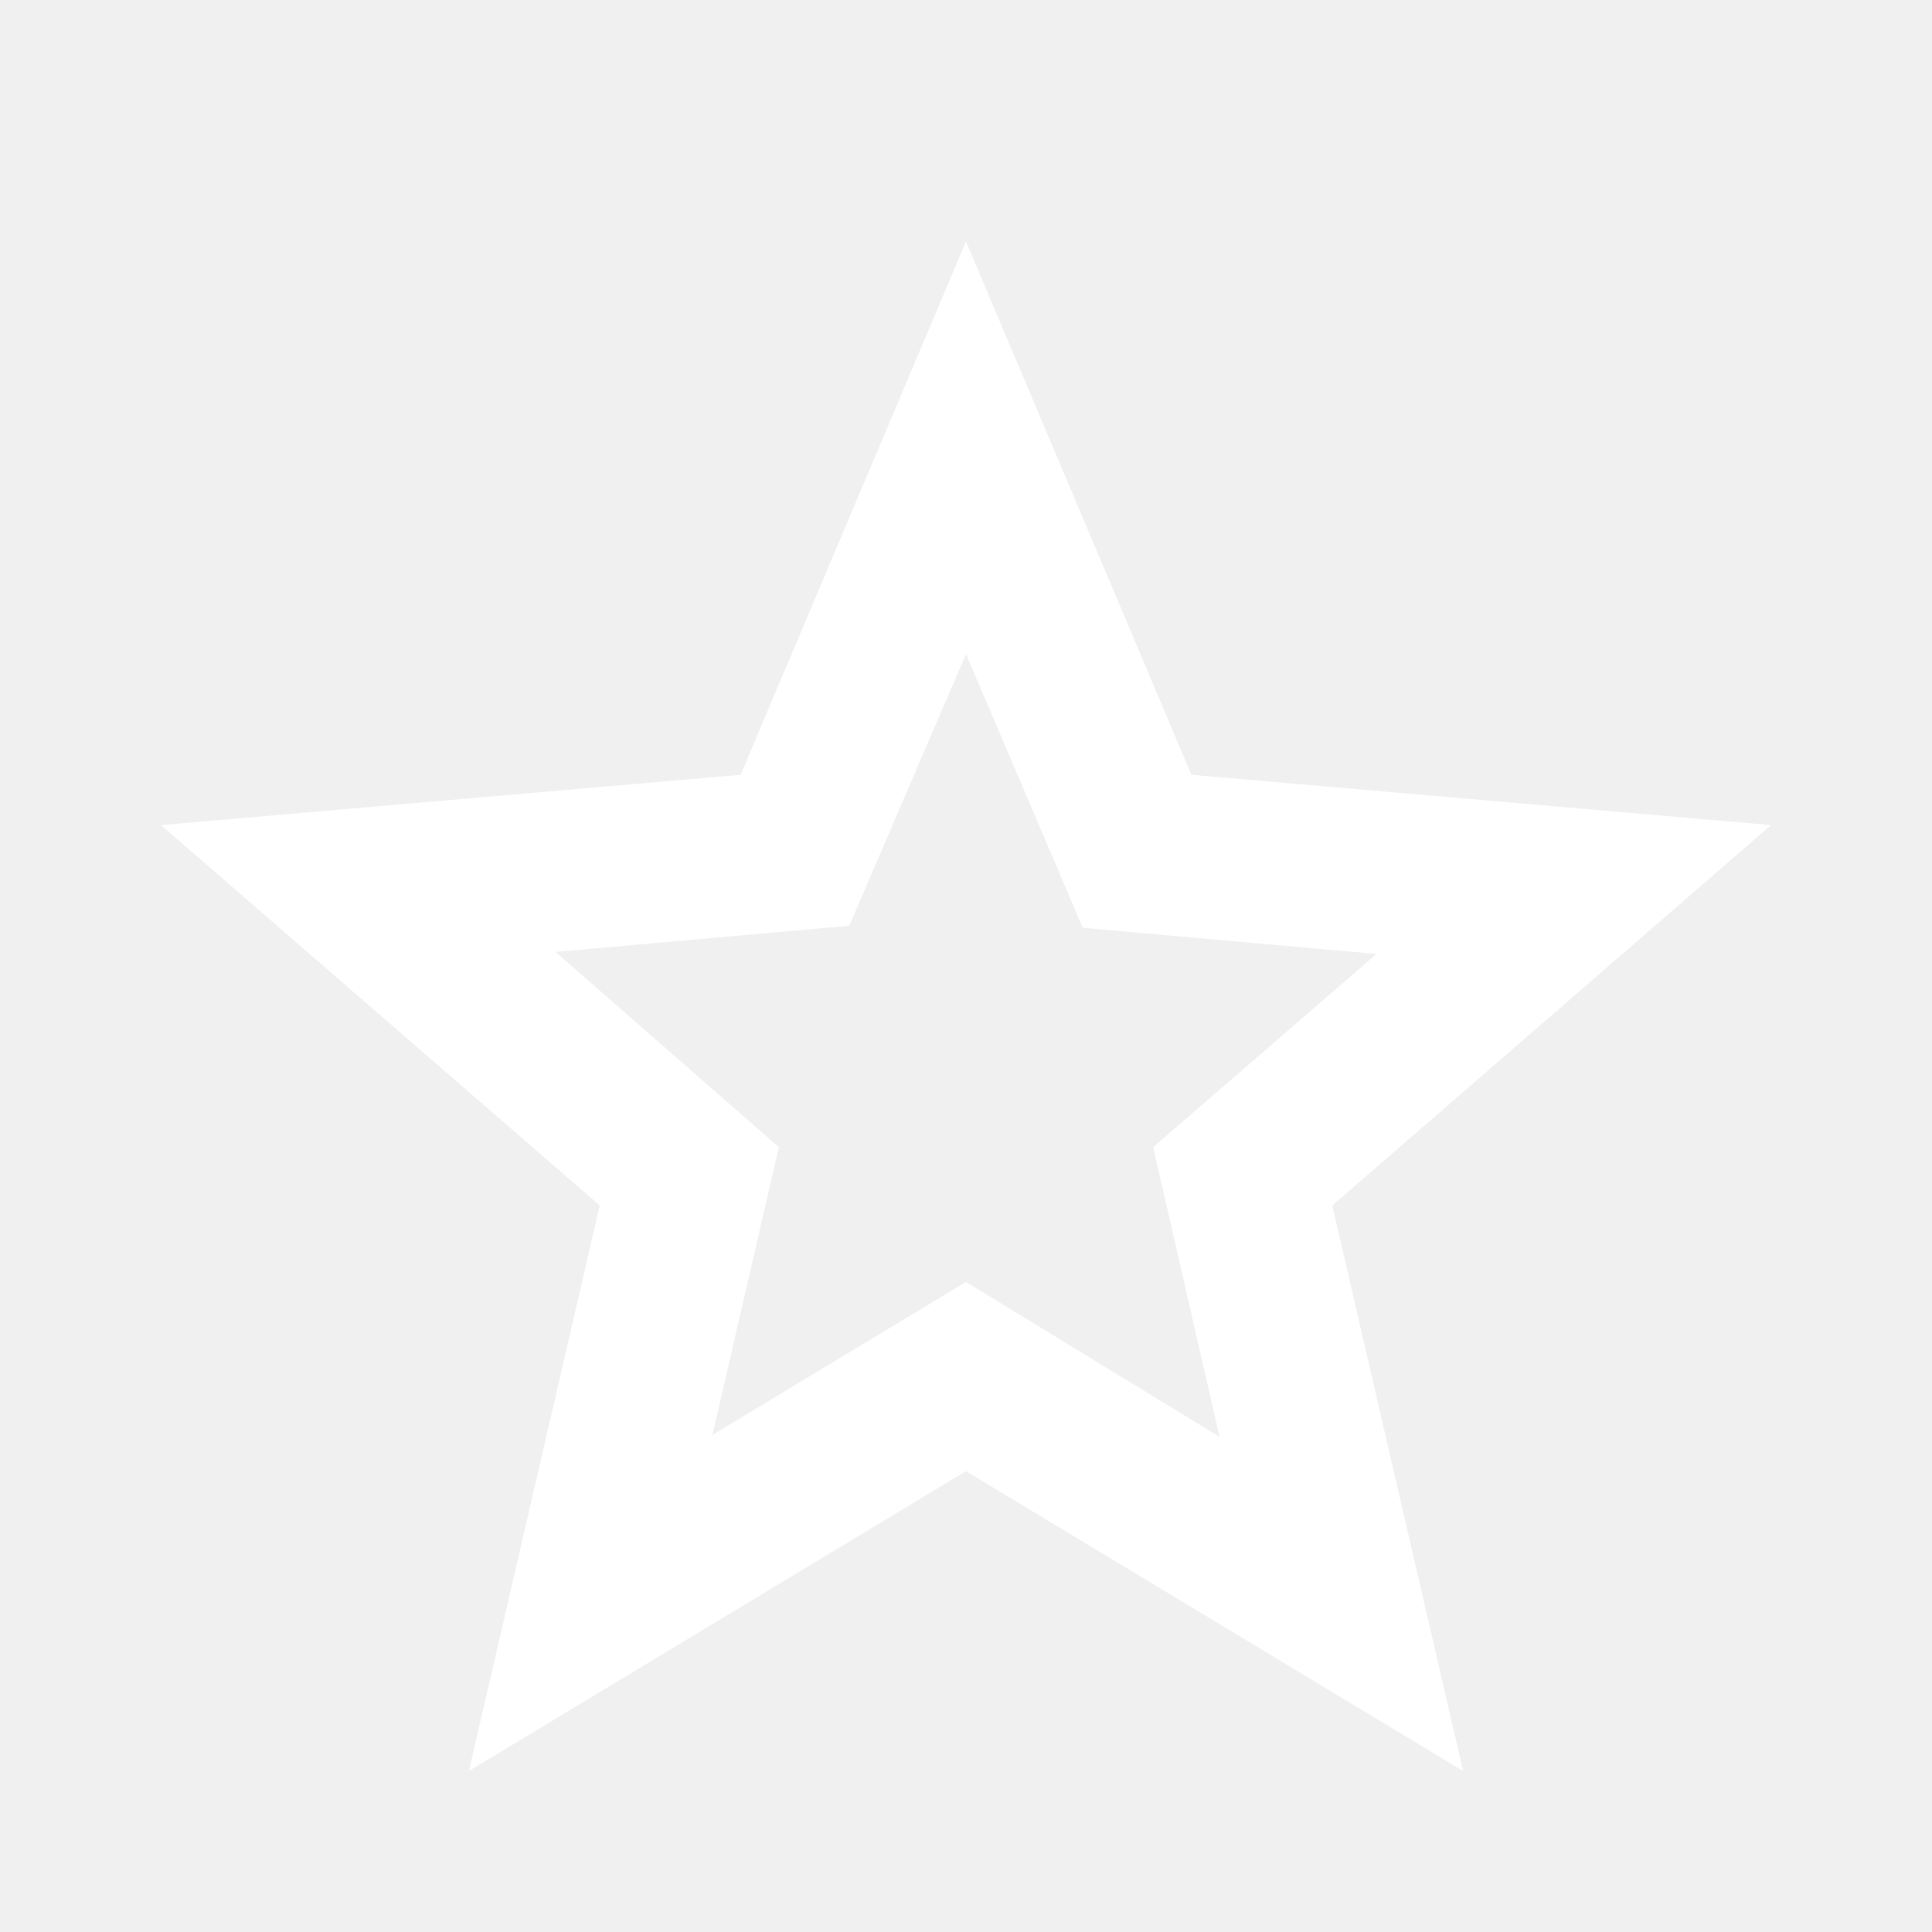
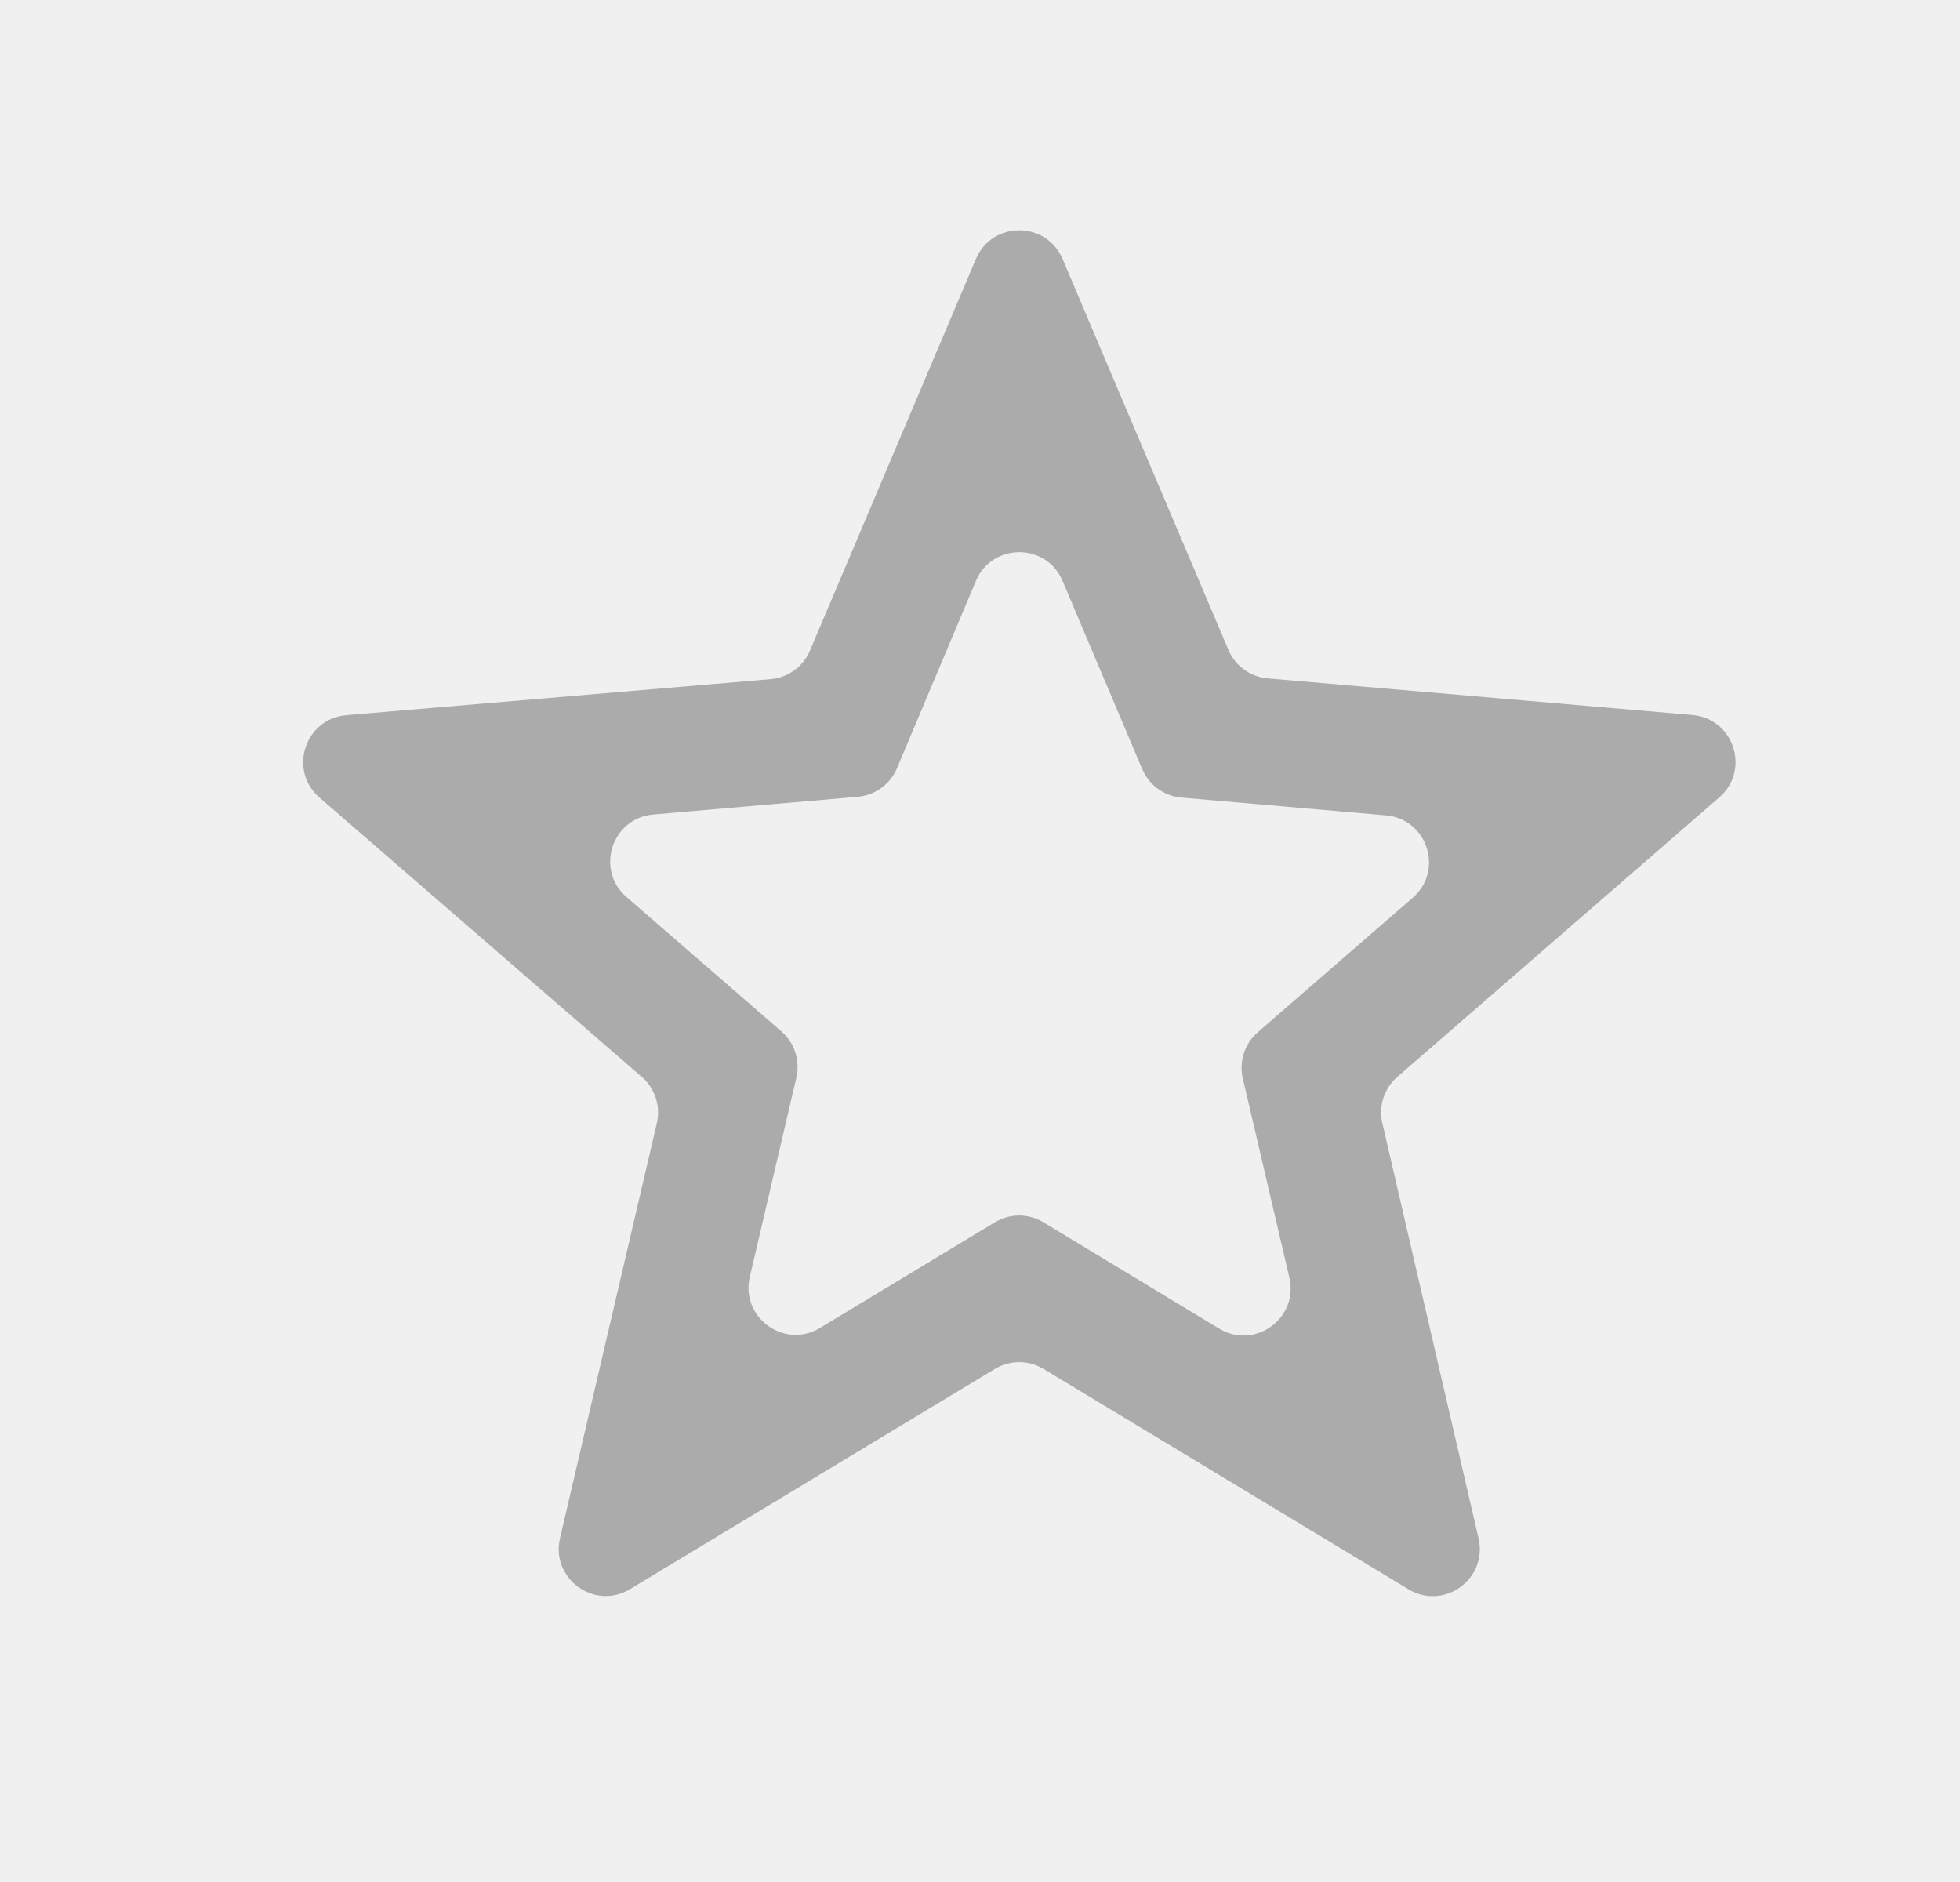
- <svg xmlns="http://www.w3.org/2000/svg" width="24" height="24" viewBox="0 0 24 24" fill="none">
-   <path d="M8.85 17.825L12 15.925L15.15 17.85L14.325 14.25L17.1 11.85L13.45 11.525L12 8.125L10.55 11.5L6.9 11.825L9.675 14.25L8.85 17.825ZM5.825 22L7.45 14.975L2 10.25L9.2 9.625L12 3L14.8 9.625L22 10.25L16.55 14.975L18.175 22L12 18.275L5.825 22Z" fill="white" />
+ <svg xmlns="http://www.w3.org/2000/svg" width="25" height="24" viewBox="0 0 25 24" fill="none">
+   <path d="M21.929 10.169C22.33 9.822 22.116 9.164 21.588 9.118L16.17 8.651C15.948 8.632 15.756 8.492 15.669 8.288L13.553 3.302C13.346 2.815 12.655 2.815 12.448 3.302L10.331 8.297C10.244 8.502 10.051 8.642 9.829 8.661L4.417 9.12C3.888 9.165 3.674 9.824 4.075 10.171L8.186 13.733C8.355 13.879 8.428 14.106 8.378 14.323L7.143 19.615C7.022 20.132 7.583 20.54 8.037 20.265L12.69 17.457C12.881 17.342 13.119 17.342 13.31 17.457L17.965 20.267C18.419 20.541 18.979 20.134 18.859 19.617L17.632 14.322C17.581 14.105 17.655 13.879 17.823 13.733L21.929 10.169ZM13.31 15.588C13.12 15.472 12.88 15.472 12.69 15.587L10.458 16.935C10.004 17.209 9.443 16.801 9.564 16.284L10.158 13.742C10.208 13.526 10.135 13.299 9.967 13.153L7.99 11.438C7.59 11.091 7.804 10.433 8.332 10.387L10.94 10.161C11.161 10.142 11.354 10.002 11.441 9.797L12.448 7.408C12.654 6.92 13.347 6.919 13.553 7.408L14.569 9.807C14.656 10.012 14.848 10.152 15.07 10.171L17.678 10.398C18.206 10.443 18.42 11.101 18.02 11.448L16.044 13.163C15.875 13.309 15.802 13.536 15.852 13.752L16.446 16.293C16.567 16.81 16.006 17.218 15.551 16.943L13.31 15.588Z" fill="#ABABAB" />
</svg>
